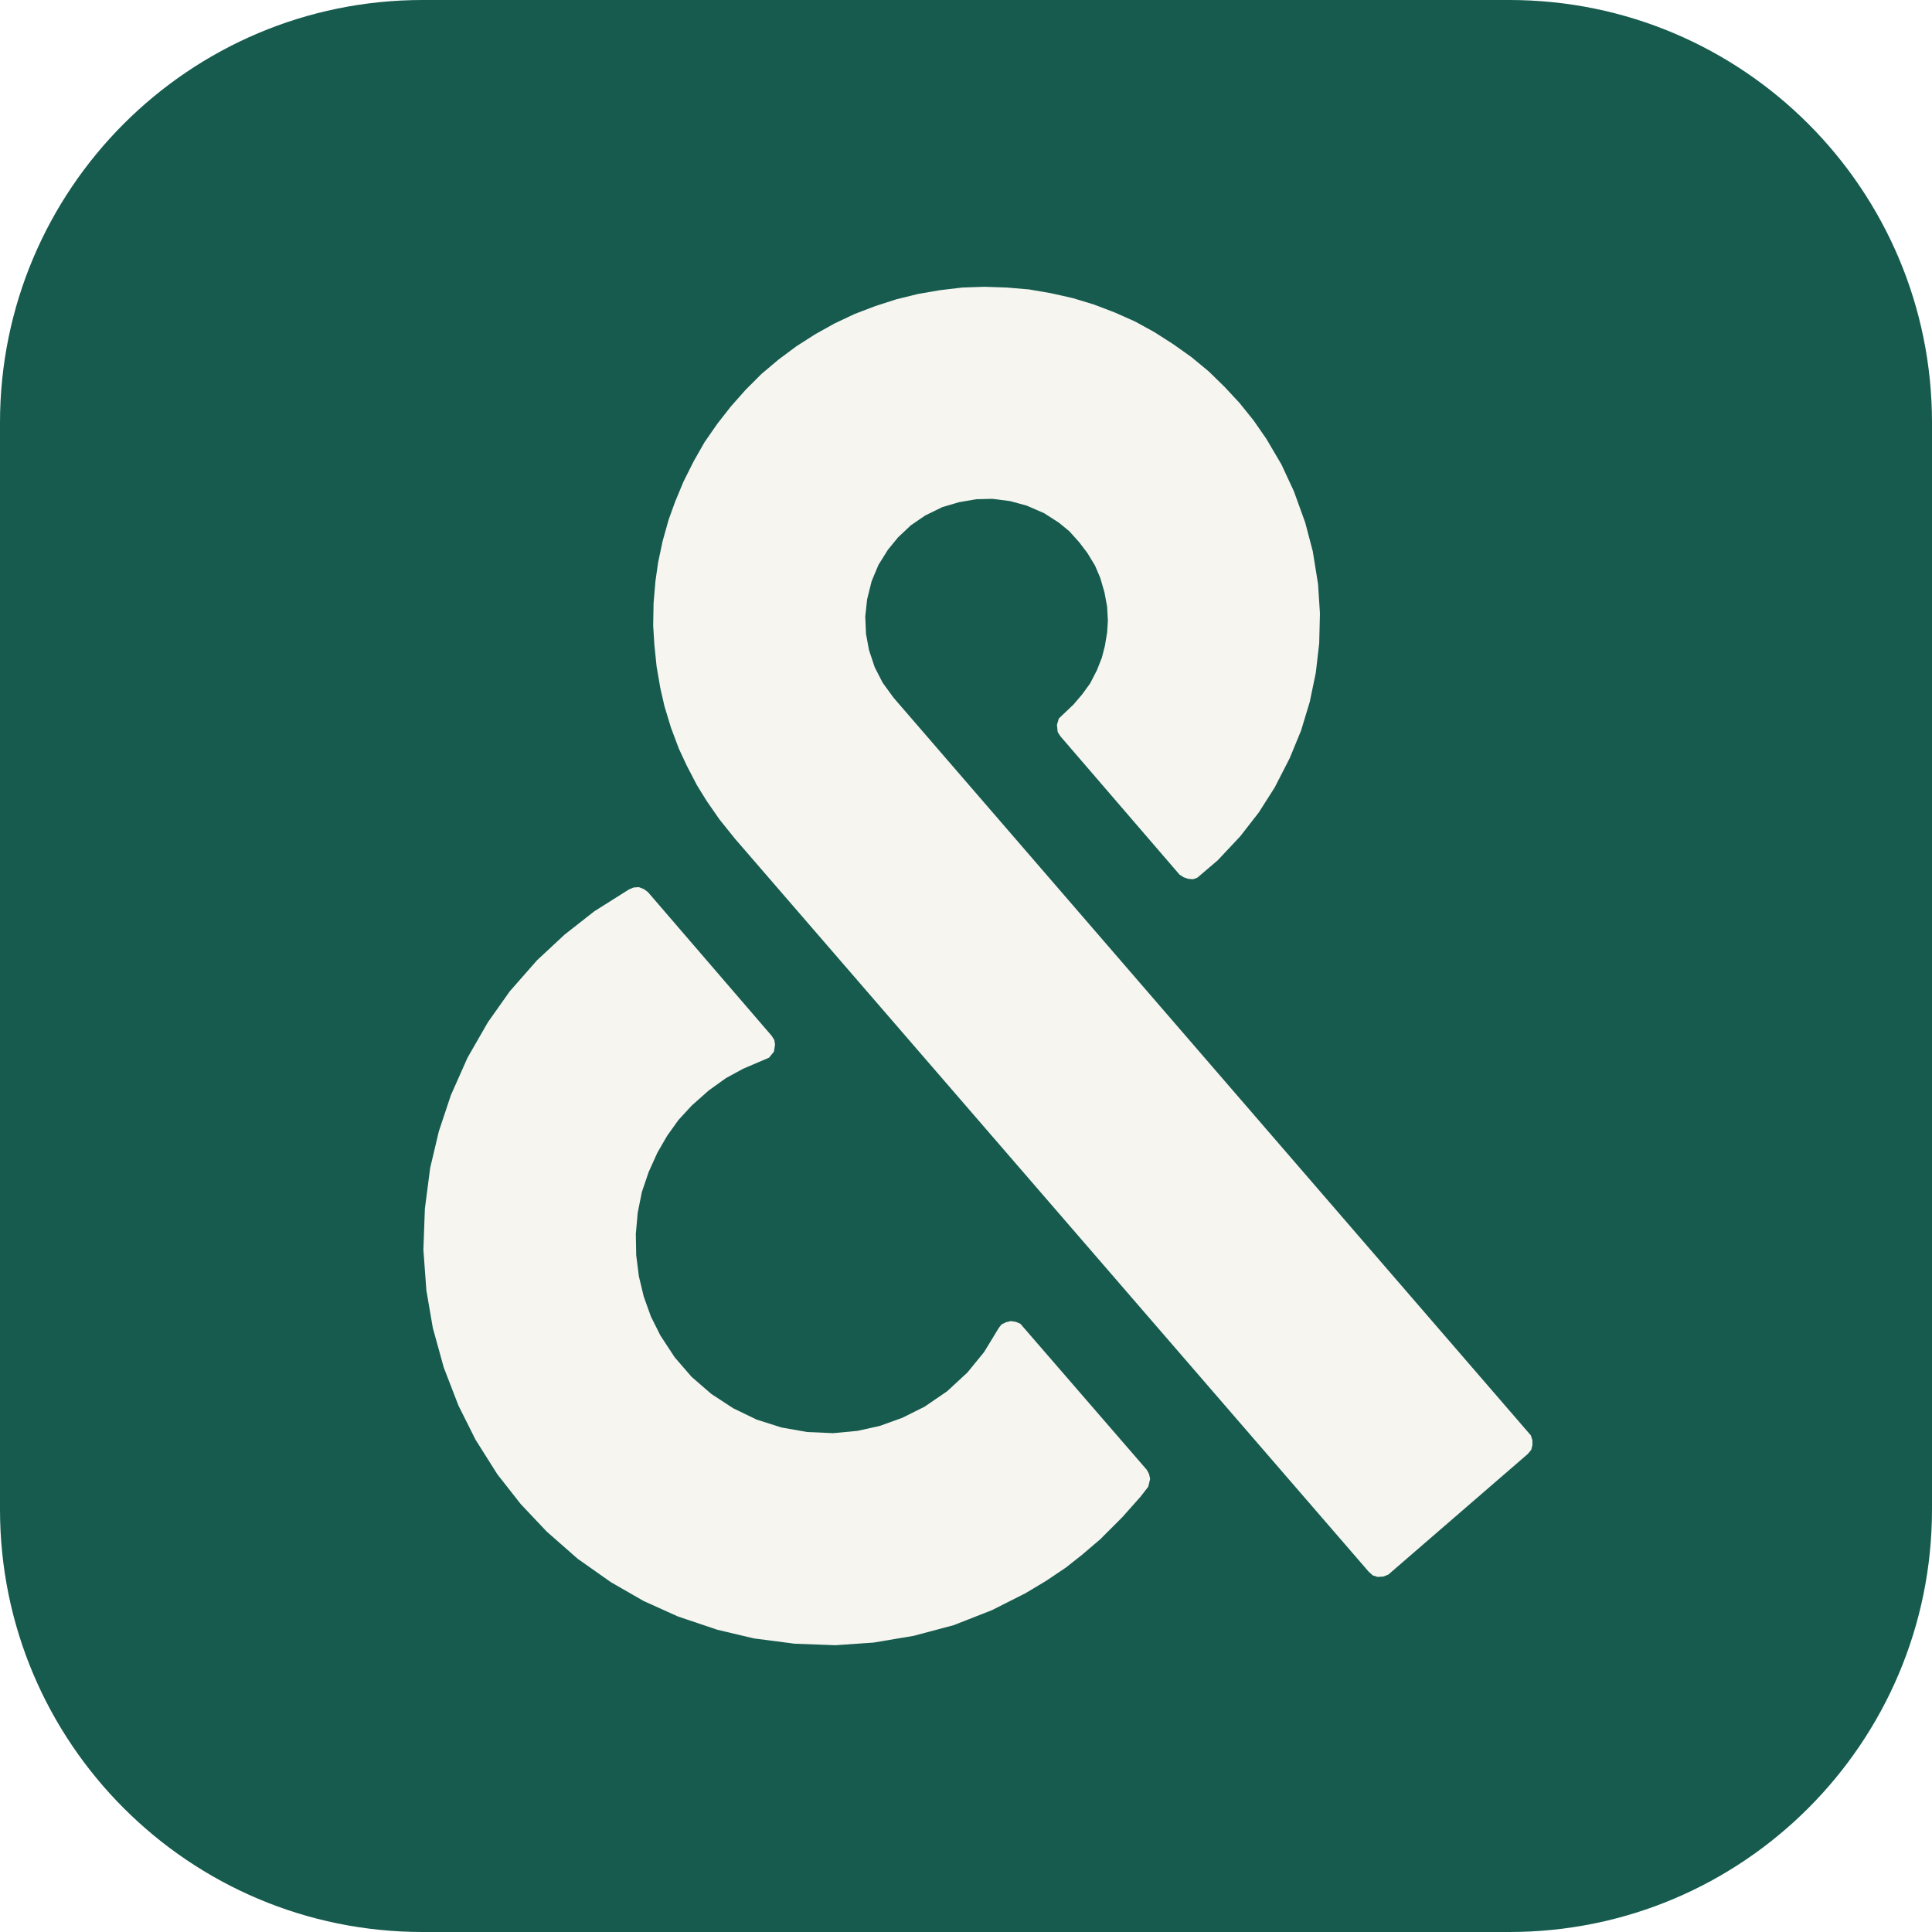
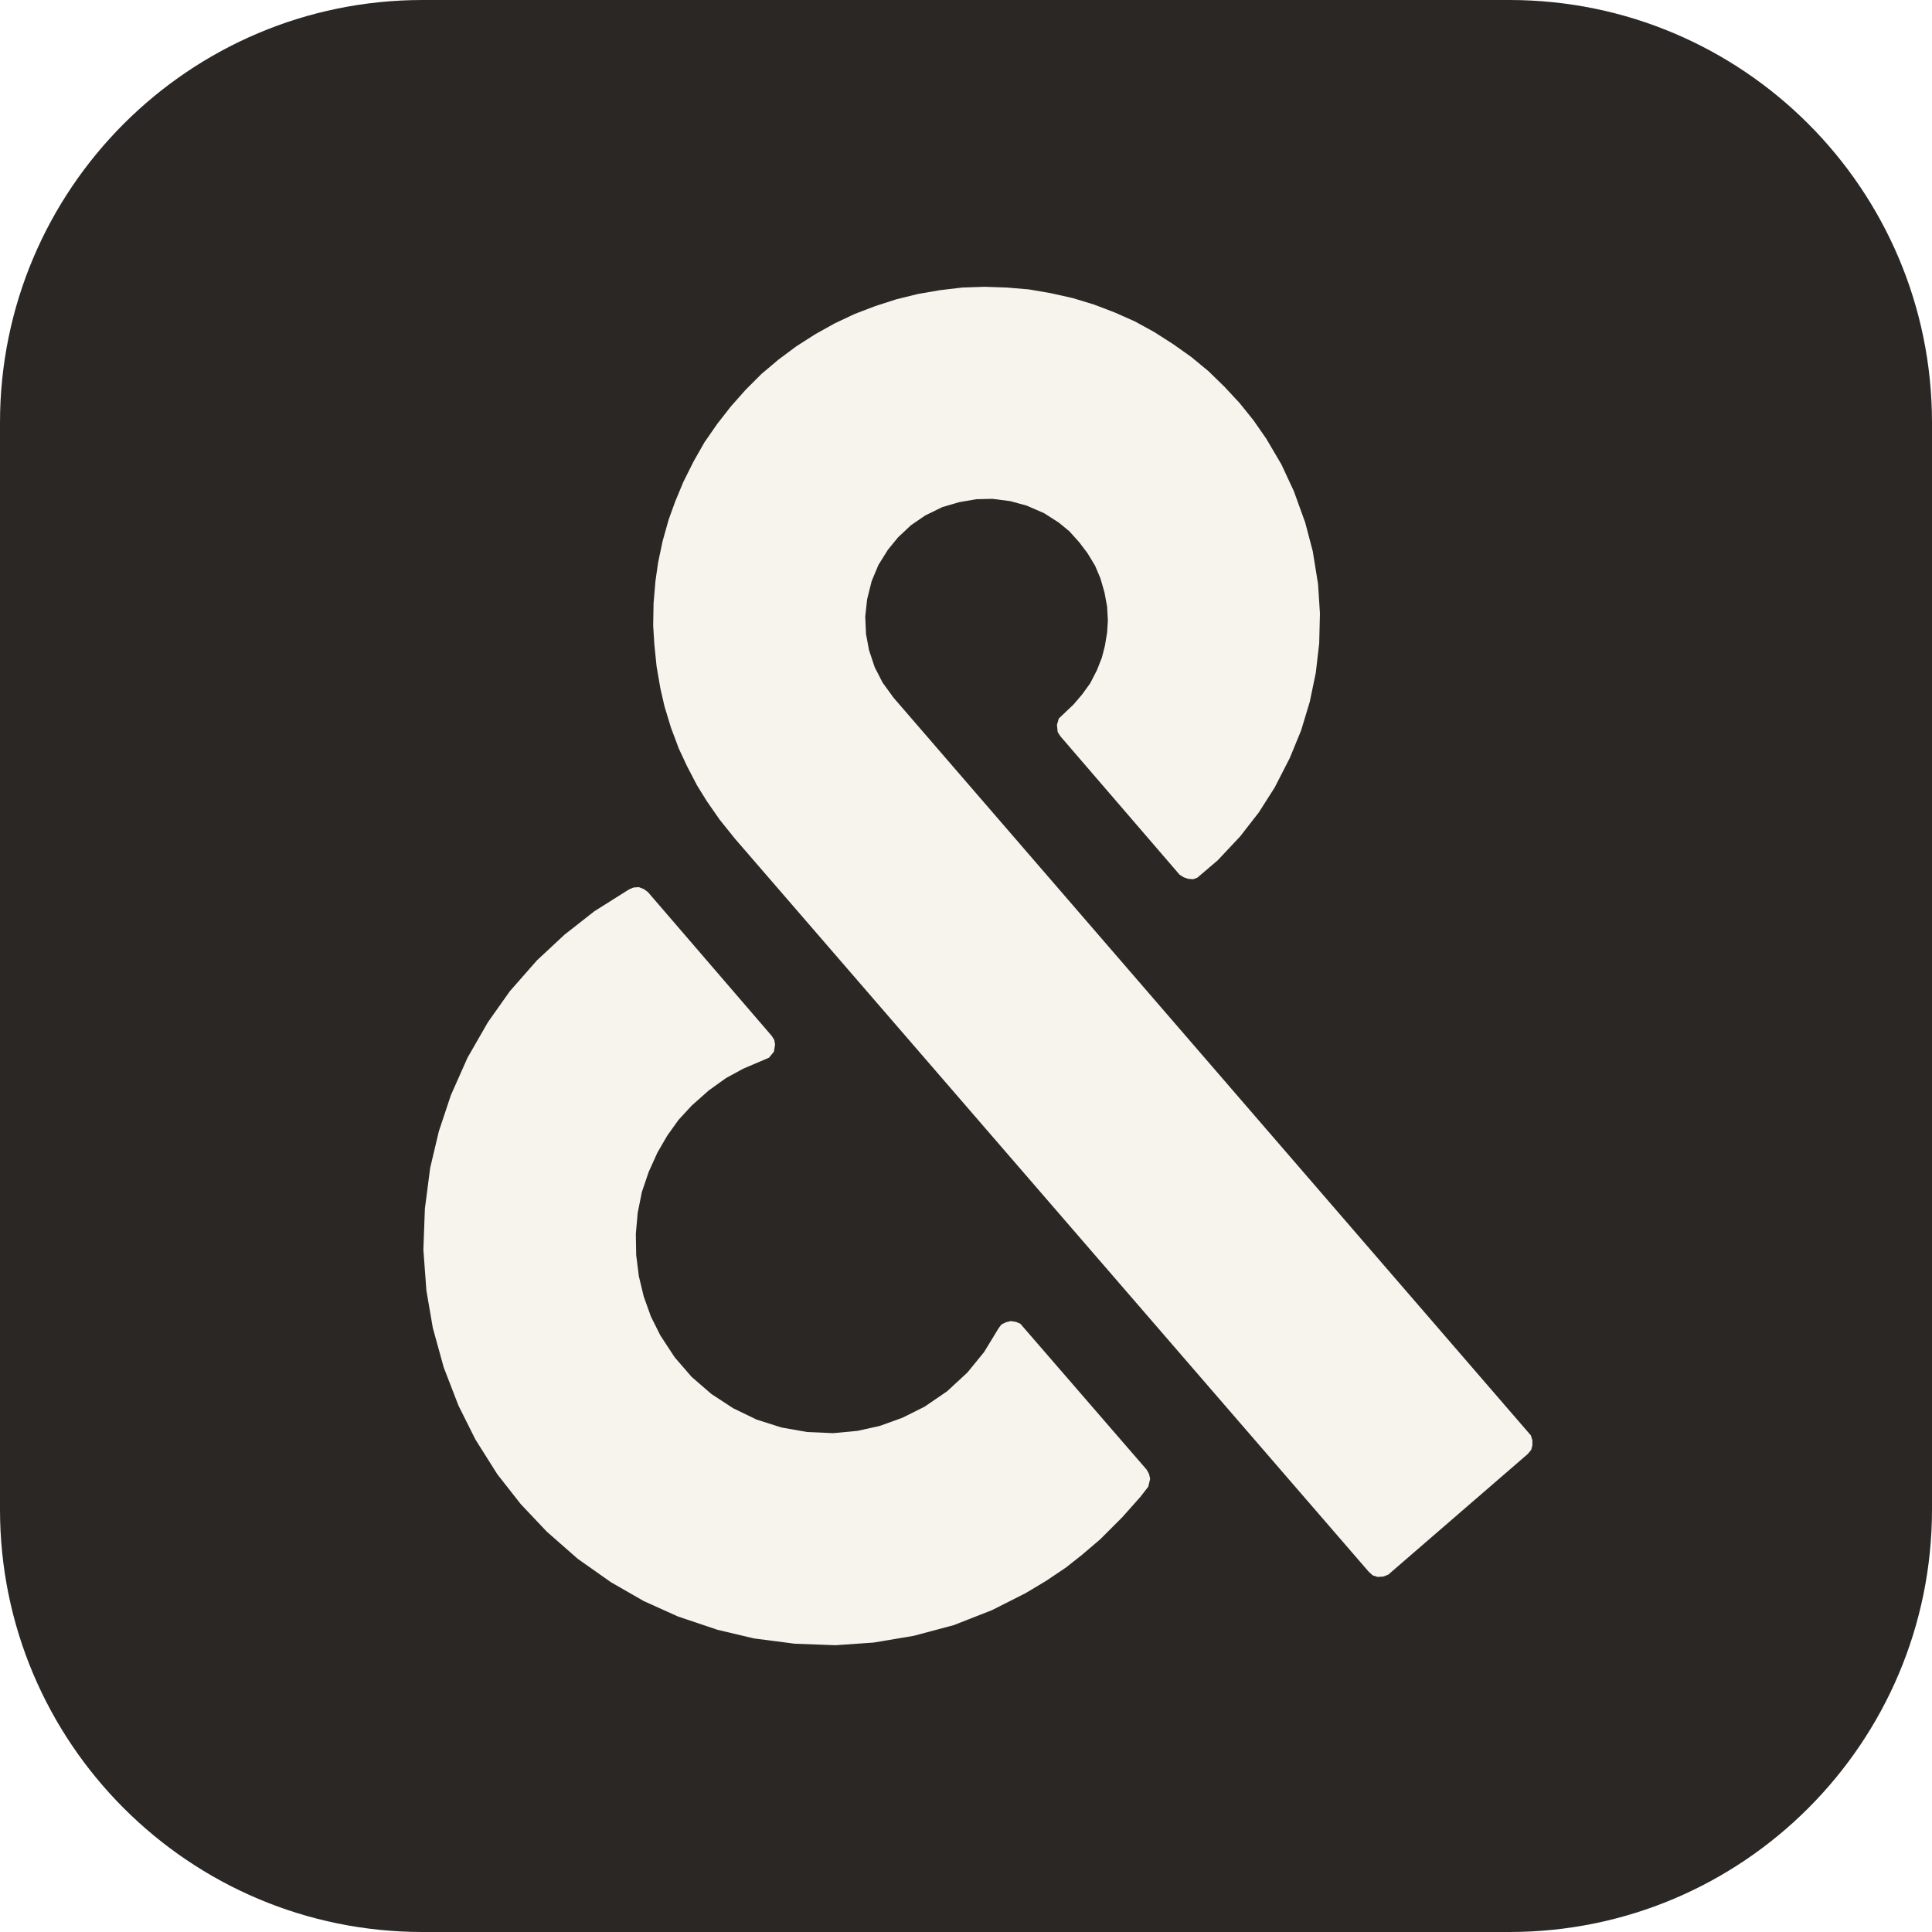
<svg xmlns="http://www.w3.org/2000/svg" viewBox="0 0 512 512">
-   <rect width="512" height="512" rx="112" fill="#165b4e" />
-   <path fill="#f6f5f0" d="M181.1 127.7 L178.9 133.0 L177.2 137.7 L175.6 143.4 L174.4 149.1 L173.7 154.0 L173.2 159.9 L173.1 165.8 L173.4 170.7 L174.0 176.6 L175.0 182.4 L176.1 187.2 L177.8 192.8 L179.9 198.4 L182.0 202.9 L184.7 208.1 L187.3 212.3 L190.7 217.2 L194.8 222.3 L362.7 416.5 L363.8 417.5 L365.1 417.9 L366.6 417.8 L367.9 417.3 L404.9 385.3 L405.8 384.2 L406.1 383.0 L406.1 381.7 L405.7 380.4 L236.8 184.9 L233.9 180.9 L231.8 176.8 L230.3 172.3 L229.5 168.0 L229.3 163.4 L229.8 158.8 L231.0 154.0 L232.8 149.7 L235.3 145.7 L238.0 142.4 L241.4 139.2 L245.2 136.6 L249.7 134.4 L254.1 133.1 L258.7 132.3 L263.0 132.2 L267.7 132.8 L272.1 134.0 L276.7 136.0 L280.6 138.5 L283.4 140.8 L286.0 143.7 L288.2 146.6 L290.2 149.9 L291.6 153.2 L292.7 157.0 L293.4 160.8 L293.6 164.5 L293.4 167.6 L292.8 171.2 L292.0 174.3 L290.7 177.6 L288.9 181.1 L286.8 184.0 L284.5 186.7 L280.6 190.4 L280.1 192.1 L280.3 194.0 L281.0 195.1 L312.6 231.8 L313.7 232.5 L314.9 232.9 L316.2 233.0 L317.3 232.6 L322.7 228.0 L328.7 221.6 L333.6 215.3 L337.8 208.7 L341.8 200.9 L344.8 193.6 L347.1 186.0 L348.7 178.3 L349.6 170.5 L349.8 162.6 L349.3 154.8 L347.9 146.1 L345.9 138.5 L342.9 130.2 L339.6 123.1 L335.6 116.3 L332.2 111.4 L328.5 106.8 L324.5 102.5 L320.3 98.4 L315.7 94.6 L310.9 91.2 L305.9 88.0 L300.8 85.2 L295.4 82.8 L289.9 80.7 L284.3 79.0 L278.5 77.7 L272.7 76.7 L266.8 76.2 L260.9 76.0 L255.0 76.2 L249.1 76.9 L243.3 77.9 L237.6 79.3 L232.0 81.1 L226.5 83.2 L221.2 85.7 L216.0 88.6 L211.0 91.8 L206.3 95.3 L201.8 99.1 L197.6 103.3 L193.7 107.7 L190.1 112.3 L186.7 117.2 L183.8 122.3ZM166.7 235.7 L157.5 241.5 L149.6 247.7 L142.3 254.5 L135.1 262.7 L129.3 270.9 L123.9 280.3 L119.5 290.2 L116.3 299.8 L114.0 309.5 L112.6 320.3 L112.2 331.2 L113.0 342.0 L114.7 351.9 L117.6 362.4 L121.5 372.5 L126.0 381.5 L131.8 390.7 L138.0 398.6 L144.9 405.9 L153.1 413.1 L161.9 419.3 L170.6 424.3 L179.7 428.4 L190.1 431.9 L199.8 434.2 L210.6 435.6 L221.4 436.0 L231.5 435.3 L242.2 433.5 L252.7 430.7 L262.9 426.7 L271.8 422.2 L277.3 418.9 L282.5 415.4 L286.8 412.0 L291.6 407.9 L297.4 402.1 L302.2 396.7 L304.3 394.0 L304.8 391.9 L304.5 390.6 L303.9 389.5 L270.4 350.8 L269.2 350.3 L267.9 350.1 L266.6 350.4 L265.4 351.0 L264.7 351.9 L260.8 358.3 L256.4 363.7 L251.0 368.7 L245.0 372.8 L239.2 375.7 L233.1 377.9 L227.2 379.2 L220.8 379.8 L213.9 379.5 L207.1 378.3 L200.5 376.2 L194.3 373.2 L188.5 369.4 L183.3 364.9 L178.8 359.7 L175.0 353.9 L172.5 348.9 L170.6 343.6 L169.3 338.2 L168.6 332.6 L168.5 327.0 L169.0 321.4 L170.1 315.9 L171.9 310.6 L174.2 305.5 L176.8 301.0 L179.8 296.8 L183.3 293.0 L187.8 289.0 L192.4 285.7 L197.0 283.2 L203.8 280.3 L205.1 278.7 L205.4 276.8 L205.2 275.6 L204.5 274.5 L171.7 236.4 L170.6 235.6 L169.3 235.1 L167.9 235.2Z" />
+   <rect width="512" height="512" rx="112" fill="#2a2724" />
+   <path fill="#f7f4ee" d="M181.1 127.7 L178.9 133.0 L177.2 137.7 L175.6 143.4 L174.4 149.1 L173.7 154.0 L173.2 159.9 L173.1 165.8 L173.4 170.7 L174.0 176.6 L175.0 182.4 L176.1 187.2 L177.8 192.8 L179.9 198.4 L182.0 202.9 L184.7 208.1 L187.3 212.3 L190.7 217.2 L194.8 222.3 L362.7 416.5 L363.8 417.5 L365.1 417.9 L366.6 417.8 L367.9 417.3 L404.9 385.3 L405.8 384.2 L406.1 383.0 L406.1 381.7 L405.7 380.4 L236.8 184.9 L233.9 180.9 L231.8 176.8 L230.3 172.3 L229.5 168.0 L229.3 163.4 L229.8 158.8 L231.0 154.0 L232.8 149.7 L235.3 145.7 L238.0 142.4 L241.4 139.2 L245.2 136.6 L249.7 134.4 L254.1 133.1 L258.7 132.3 L263.0 132.2 L267.7 132.8 L272.1 134.0 L276.7 136.0 L280.6 138.5 L283.4 140.8 L286.0 143.7 L288.2 146.6 L290.2 149.9 L291.6 153.2 L292.7 157.0 L293.4 160.8 L293.6 164.5 L293.4 167.6 L292.8 171.2 L292.0 174.3 L290.7 177.6 L288.9 181.1 L286.8 184.0 L284.5 186.7 L280.6 190.4 L280.1 192.1 L280.3 194.0 L281.0 195.1 L312.6 231.8 L313.7 232.5 L314.9 232.9 L316.2 233.0 L317.3 232.6 L322.7 228.0 L328.7 221.6 L333.6 215.3 L337.8 208.7 L341.8 200.9 L344.8 193.6 L347.1 186.0 L348.7 178.3 L349.6 170.5 L349.8 162.6 L349.3 154.8 L347.9 146.1 L345.9 138.5 L342.9 130.2 L339.6 123.1 L335.6 116.3 L332.2 111.4 L328.5 106.8 L324.5 102.5 L320.3 98.4 L315.7 94.6 L310.9 91.2 L305.9 88.0 L300.8 85.2 L295.4 82.8 L289.9 80.7 L284.3 79.0 L278.5 77.7 L272.7 76.7 L266.8 76.2 L260.9 76.0 L255.0 76.2 L249.1 76.9 L243.3 77.9 L237.6 79.3 L232.0 81.1 L226.5 83.2 L221.2 85.7 L216.0 88.6 L211.0 91.8 L206.3 95.3 L201.8 99.1 L197.6 103.3 L193.7 107.7 L190.1 112.3 L186.7 117.2 L183.8 122.3ZM166.7 235.7 L157.5 241.5 L149.6 247.7 L142.3 254.5 L135.1 262.7 L129.3 270.9 L123.9 280.3 L119.5 290.2 L116.3 299.8 L114.0 309.5 L112.6 320.3 L112.2 331.2 L113.0 342.0 L114.7 351.9 L117.6 362.4 L121.5 372.5 L126.0 381.5 L131.8 390.7 L138.0 398.6 L144.9 405.9 L153.1 413.1 L161.9 419.3 L170.6 424.3 L179.7 428.4 L190.1 431.9 L199.8 434.2 L210.6 435.6 L221.4 436.0 L231.5 435.3 L242.2 433.5 L252.7 430.7 L262.9 426.7 L271.8 422.2 L277.3 418.9 L282.5 415.4 L286.8 412.0 L291.6 407.9 L297.4 402.1 L302.2 396.7 L304.3 394.0 L304.8 391.9 L304.5 390.6 L303.9 389.5 L270.4 350.8 L269.2 350.3 L267.9 350.1 L266.6 350.4 L265.4 351.0 L264.7 351.9 L260.8 358.3 L256.4 363.7 L251.0 368.7 L245.0 372.8 L239.2 375.7 L233.1 377.9 L227.2 379.2 L220.8 379.8 L213.9 379.5 L207.1 378.3 L200.5 376.2 L194.3 373.2 L188.5 369.4 L183.3 364.9 L178.8 359.7 L175.0 353.9 L172.5 348.9 L170.6 343.6 L169.3 338.2 L168.6 332.6 L168.5 327.0 L169.0 321.4 L170.1 315.9 L171.9 310.6 L174.2 305.5 L176.8 301.0 L179.8 296.8 L183.3 293.0 L187.8 289.0 L192.4 285.7 L197.0 283.2 L203.8 280.3 L205.1 278.7 L205.4 276.8 L205.2 275.6 L204.5 274.5 L171.7 236.4 L170.6 235.6 L169.3 235.1 L167.9 235.2Z" />
</svg>
